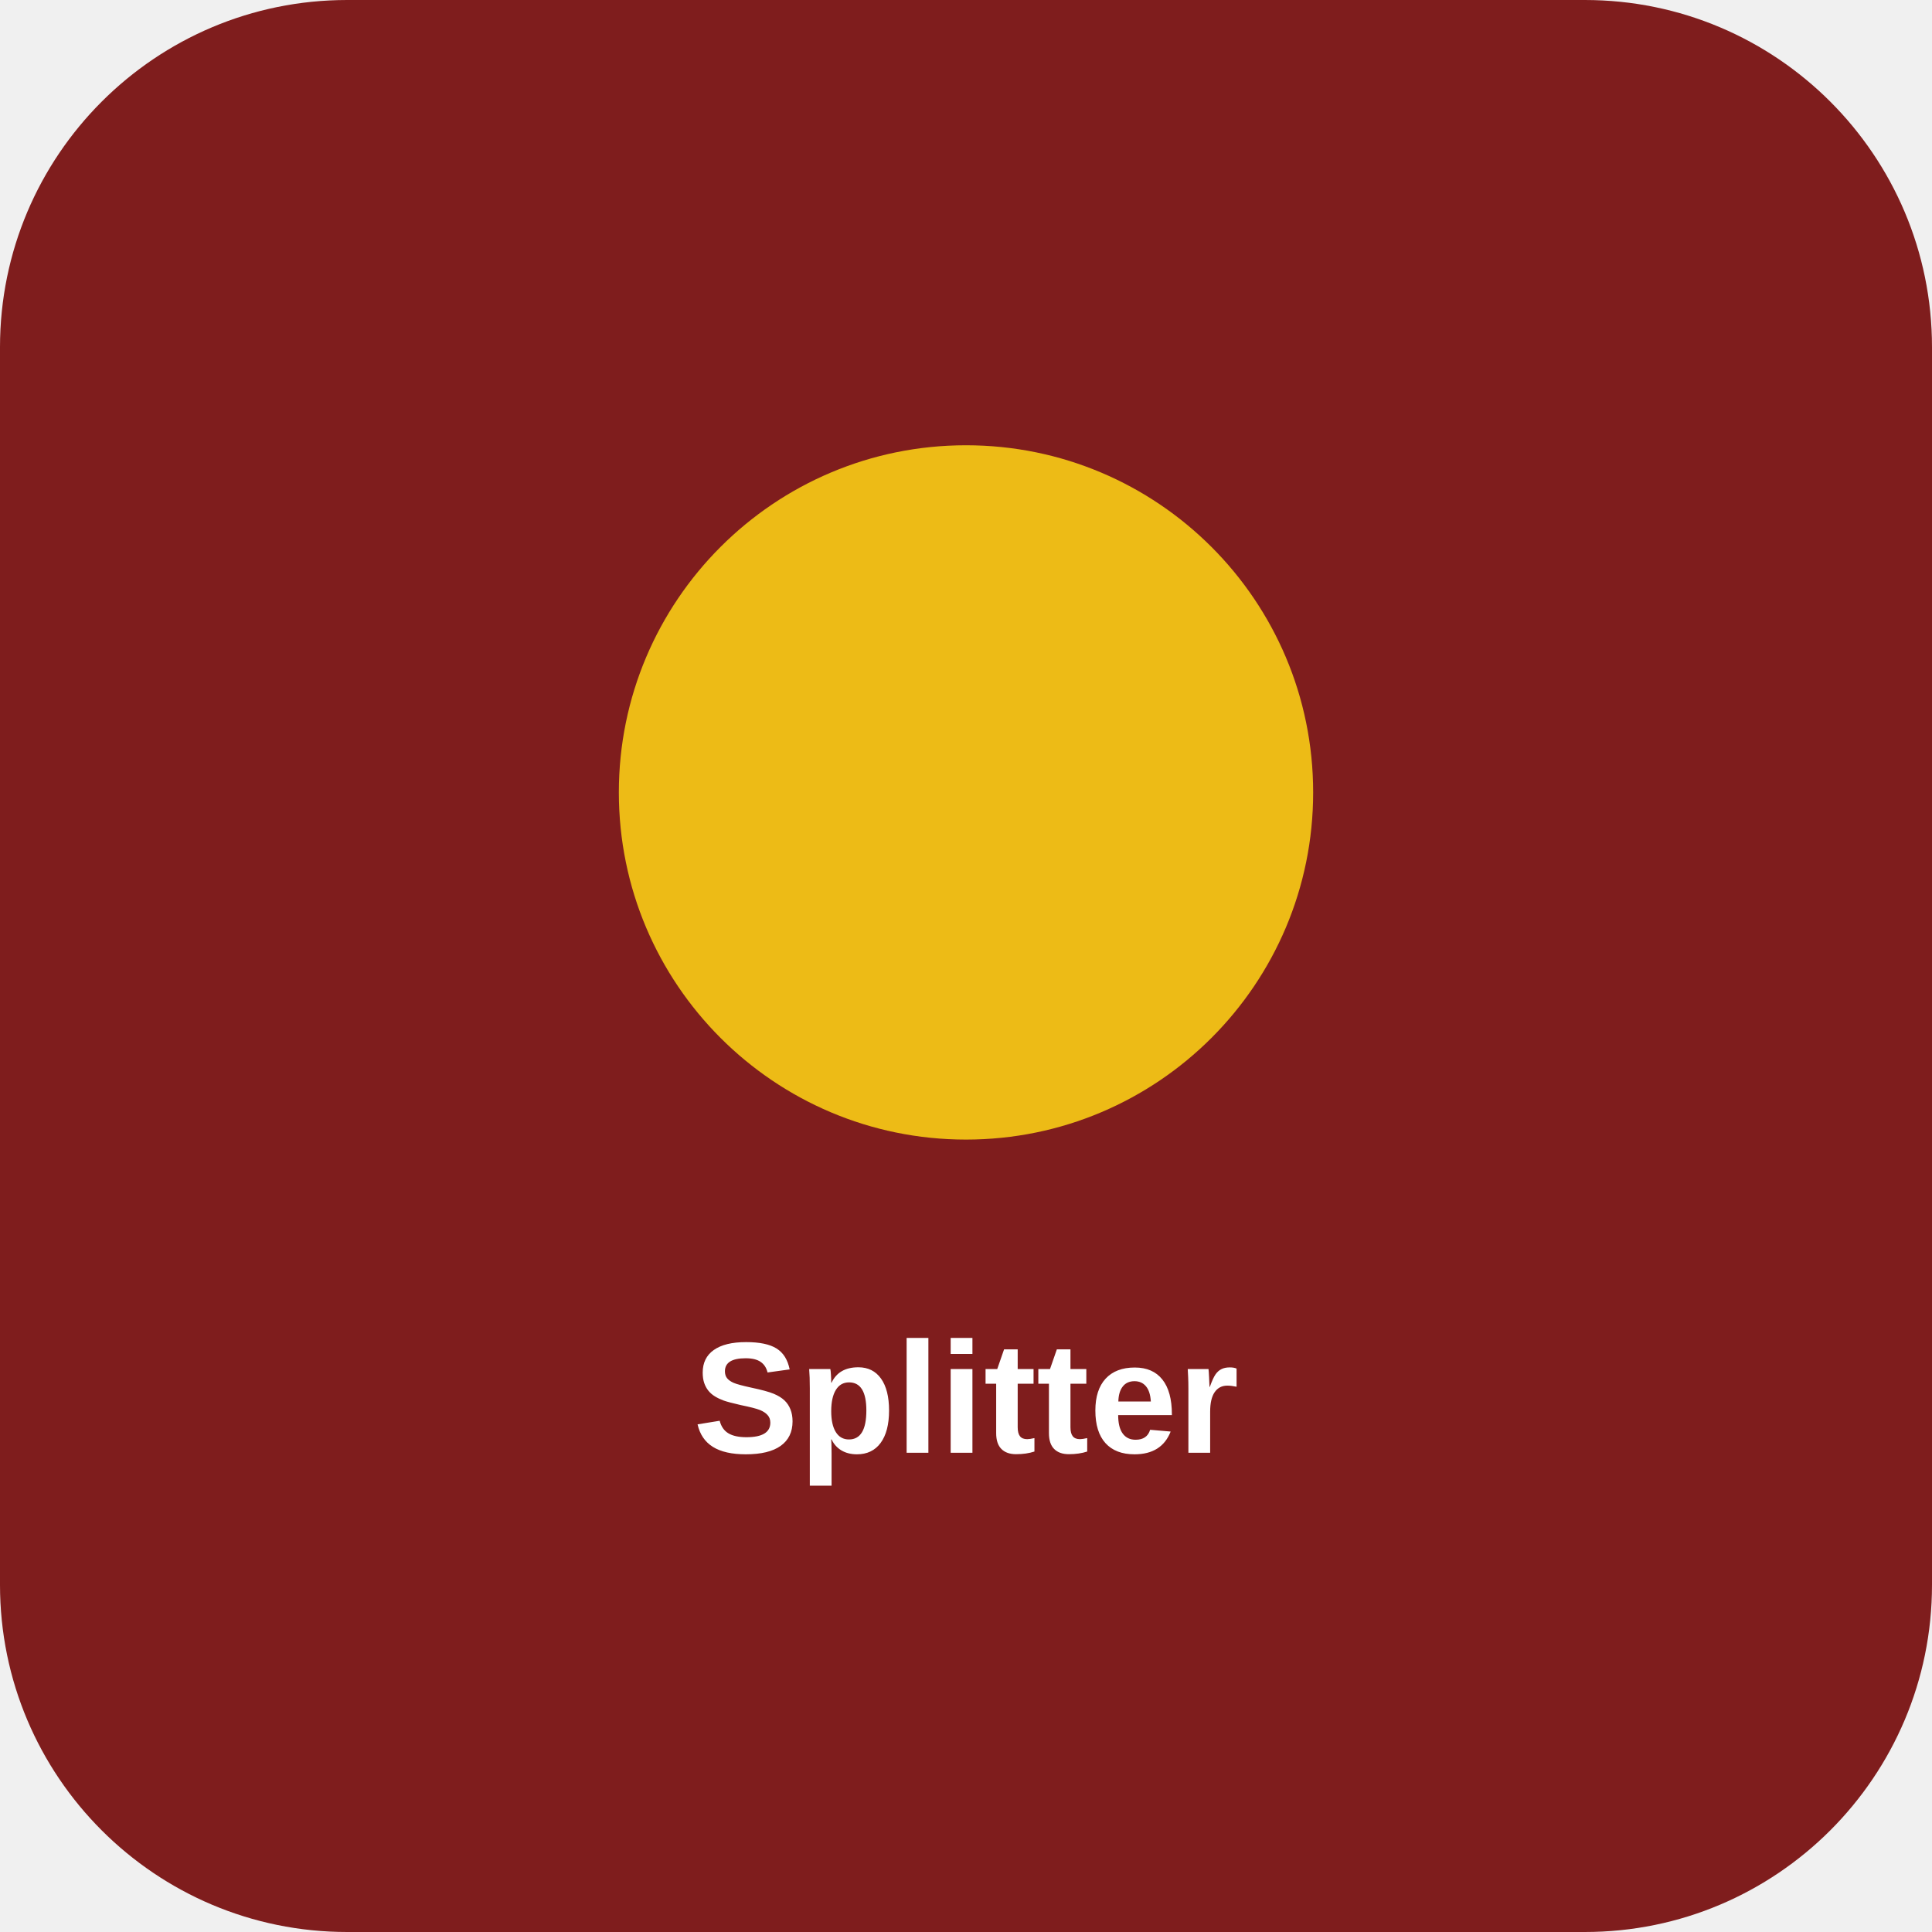
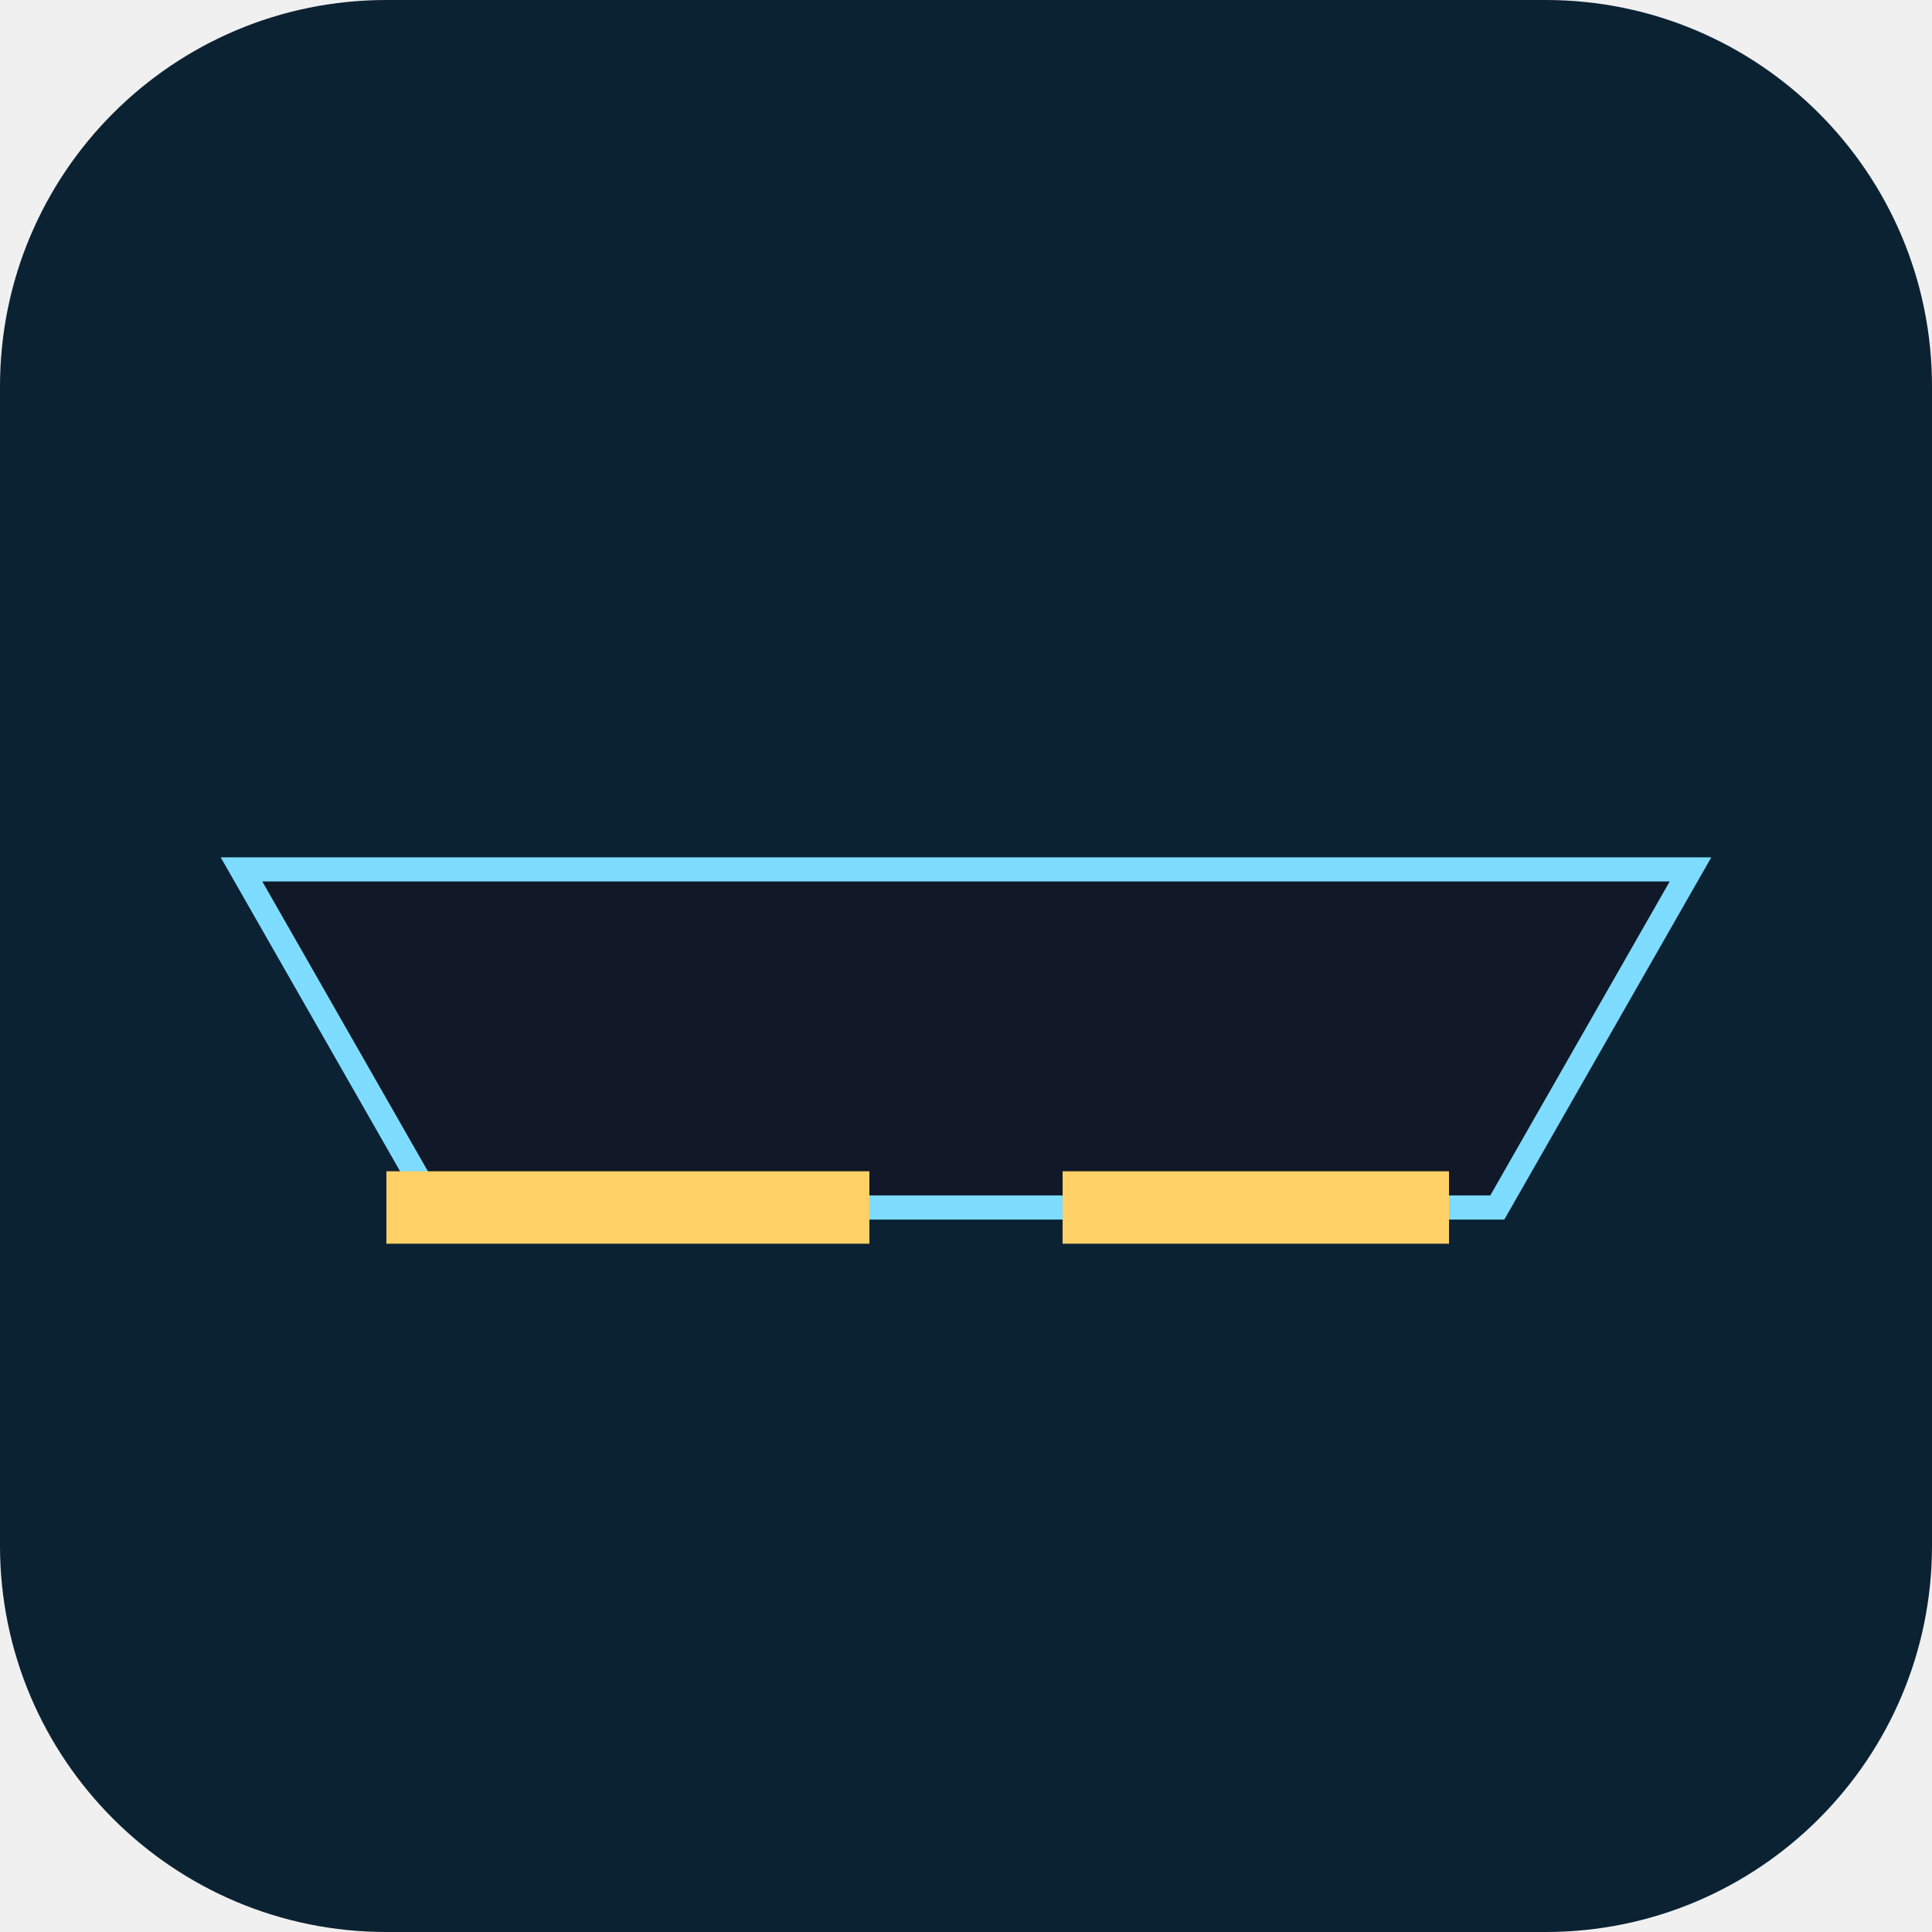
- <svg xmlns="http://www.w3.org/2000/svg" viewBox="0 0 512 512">
-   <rect width="512" height="512" rx="92" fill="#7f1d1d" />
-   <circle cx="256" cy="210" r="92" fill="#facc15" opacity=".9" />
-   <text x="256" y="385" text-anchor="middle" font-family="Arial" font-size="42" font-weight="900" fill="#fff">Splitter</text>
+ <svg xmlns="http://www.w3.org/2000/svg" viewBox="0 0 80 80">
+   <rect width="80" height="80" rx="16" fill="#0b2233" />
+   <path d="M10 36 h60 l-8 14 h-44z" fill="#111827" stroke="#7ddcff" />
+   <path d="M16 50 h20 M44 50 h16" stroke="#ffd166" stroke-width="3" />
</svg>
